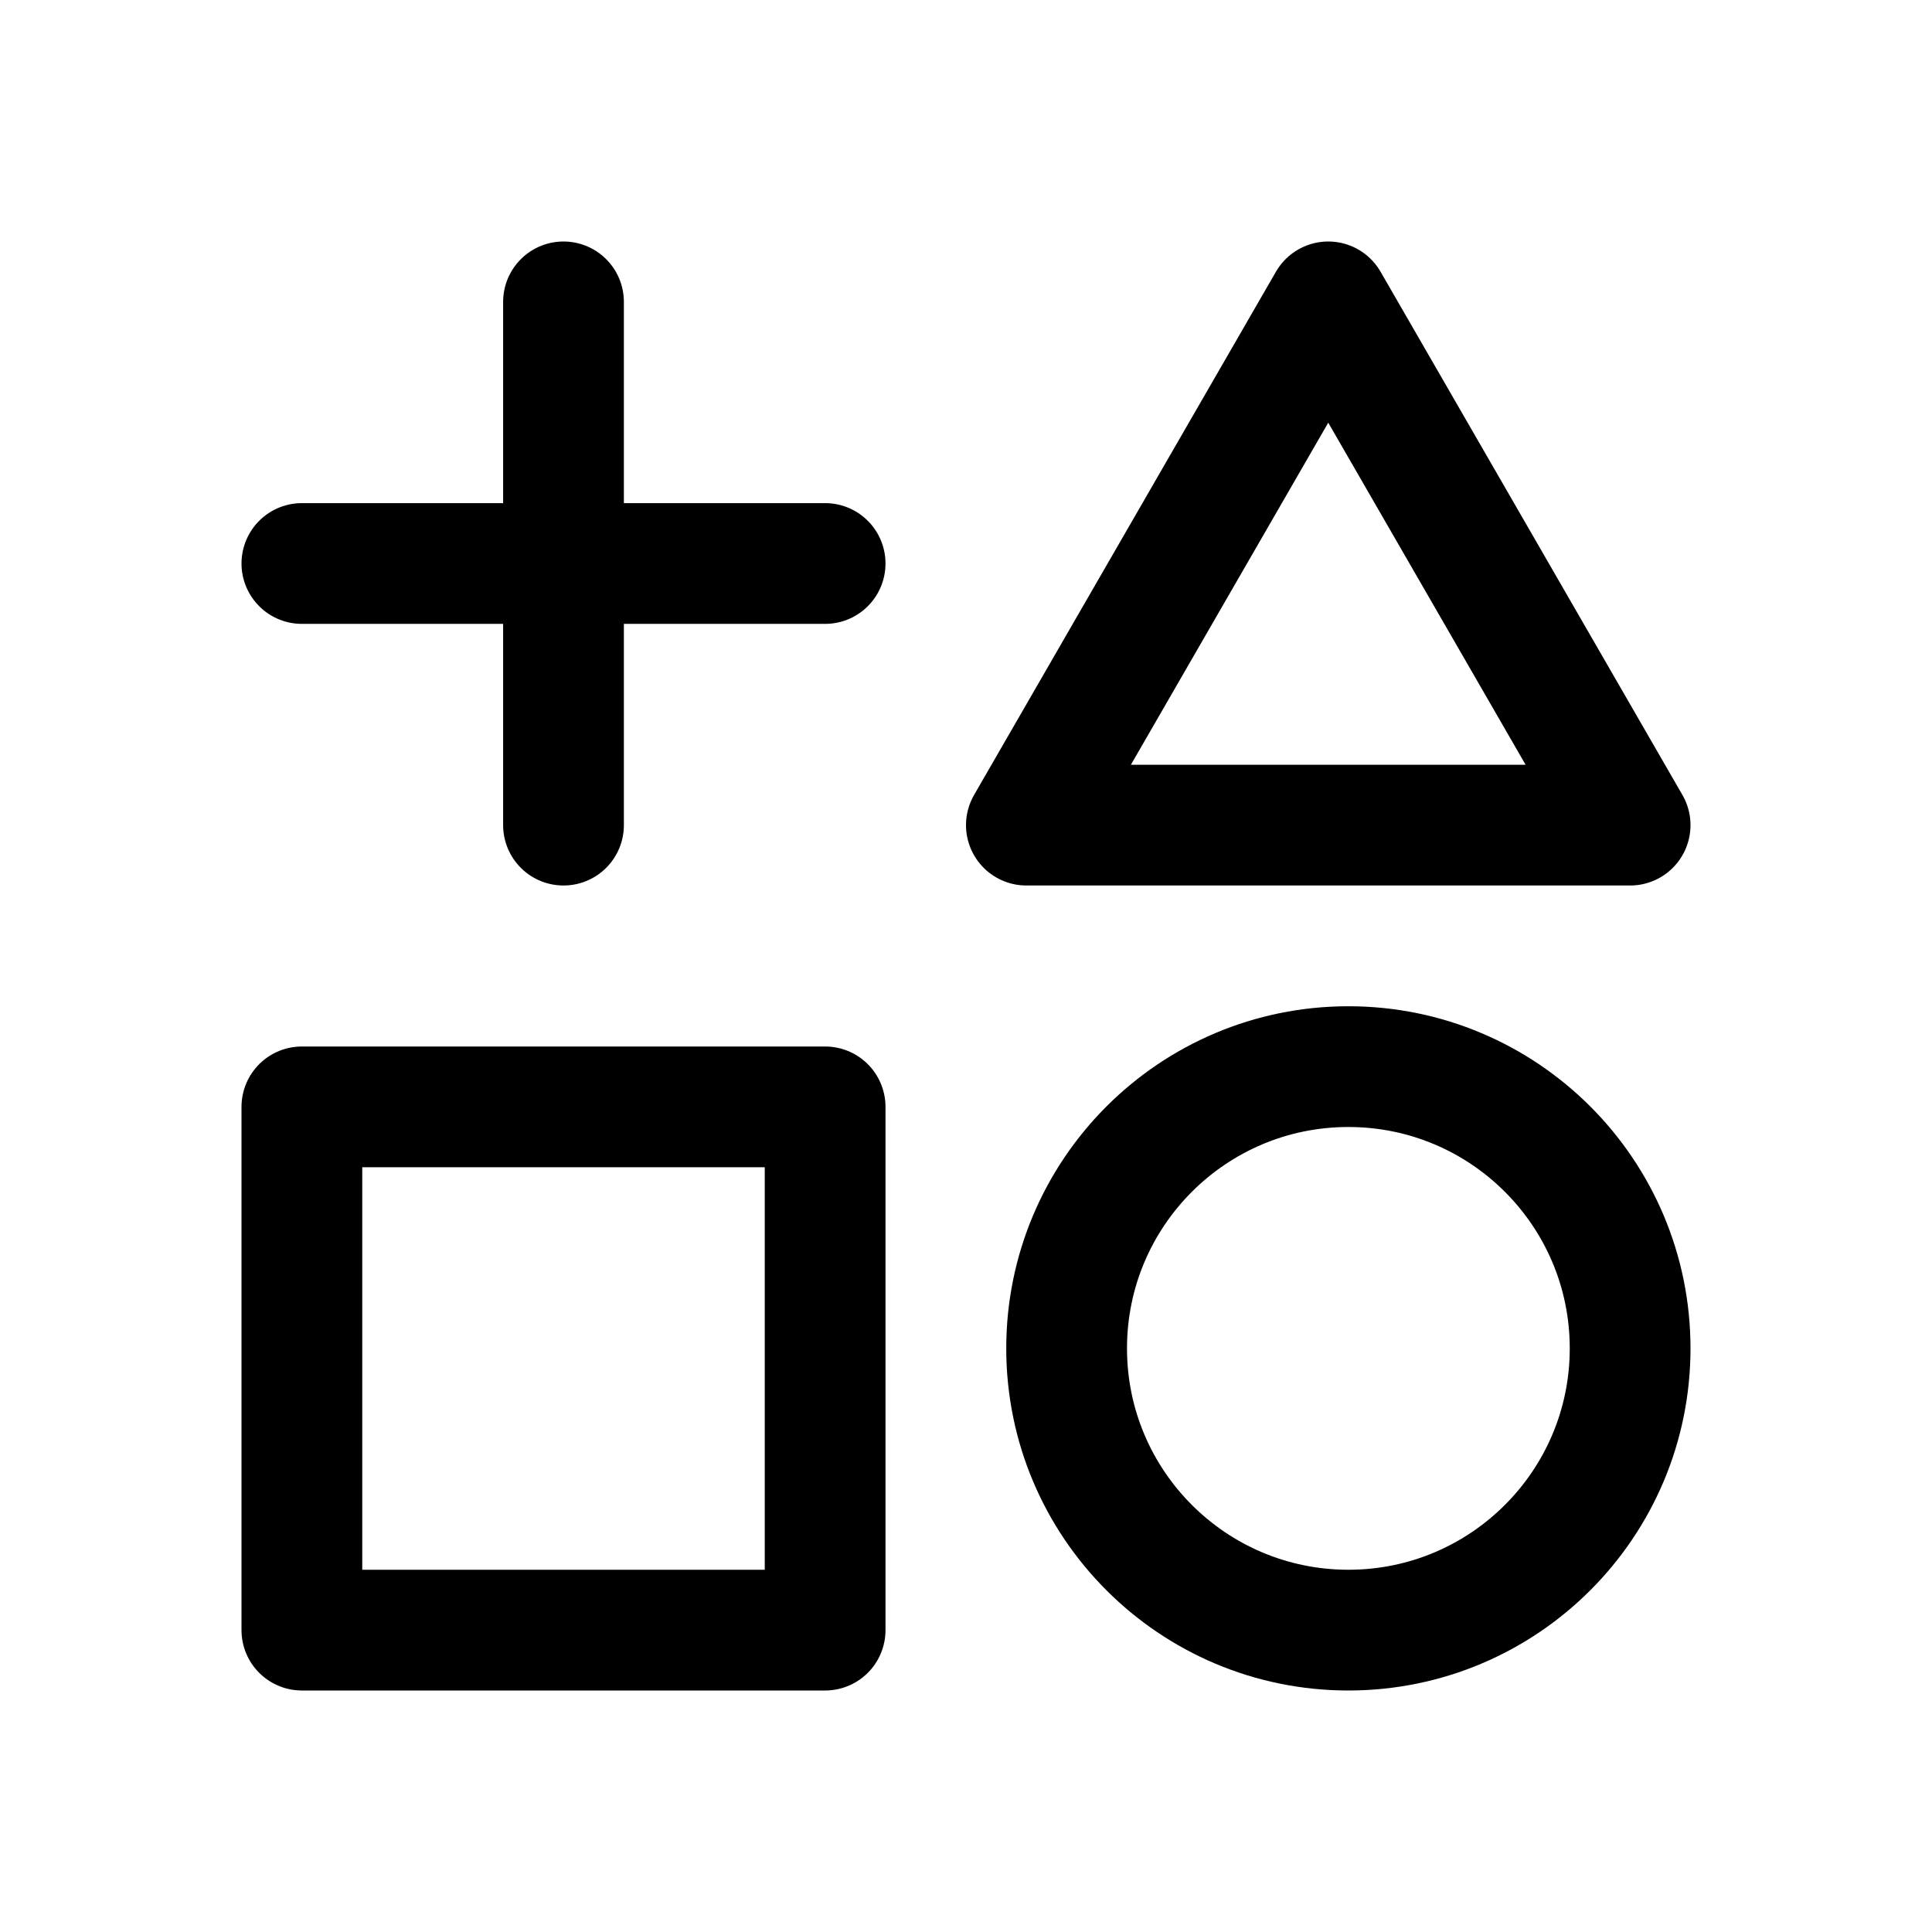
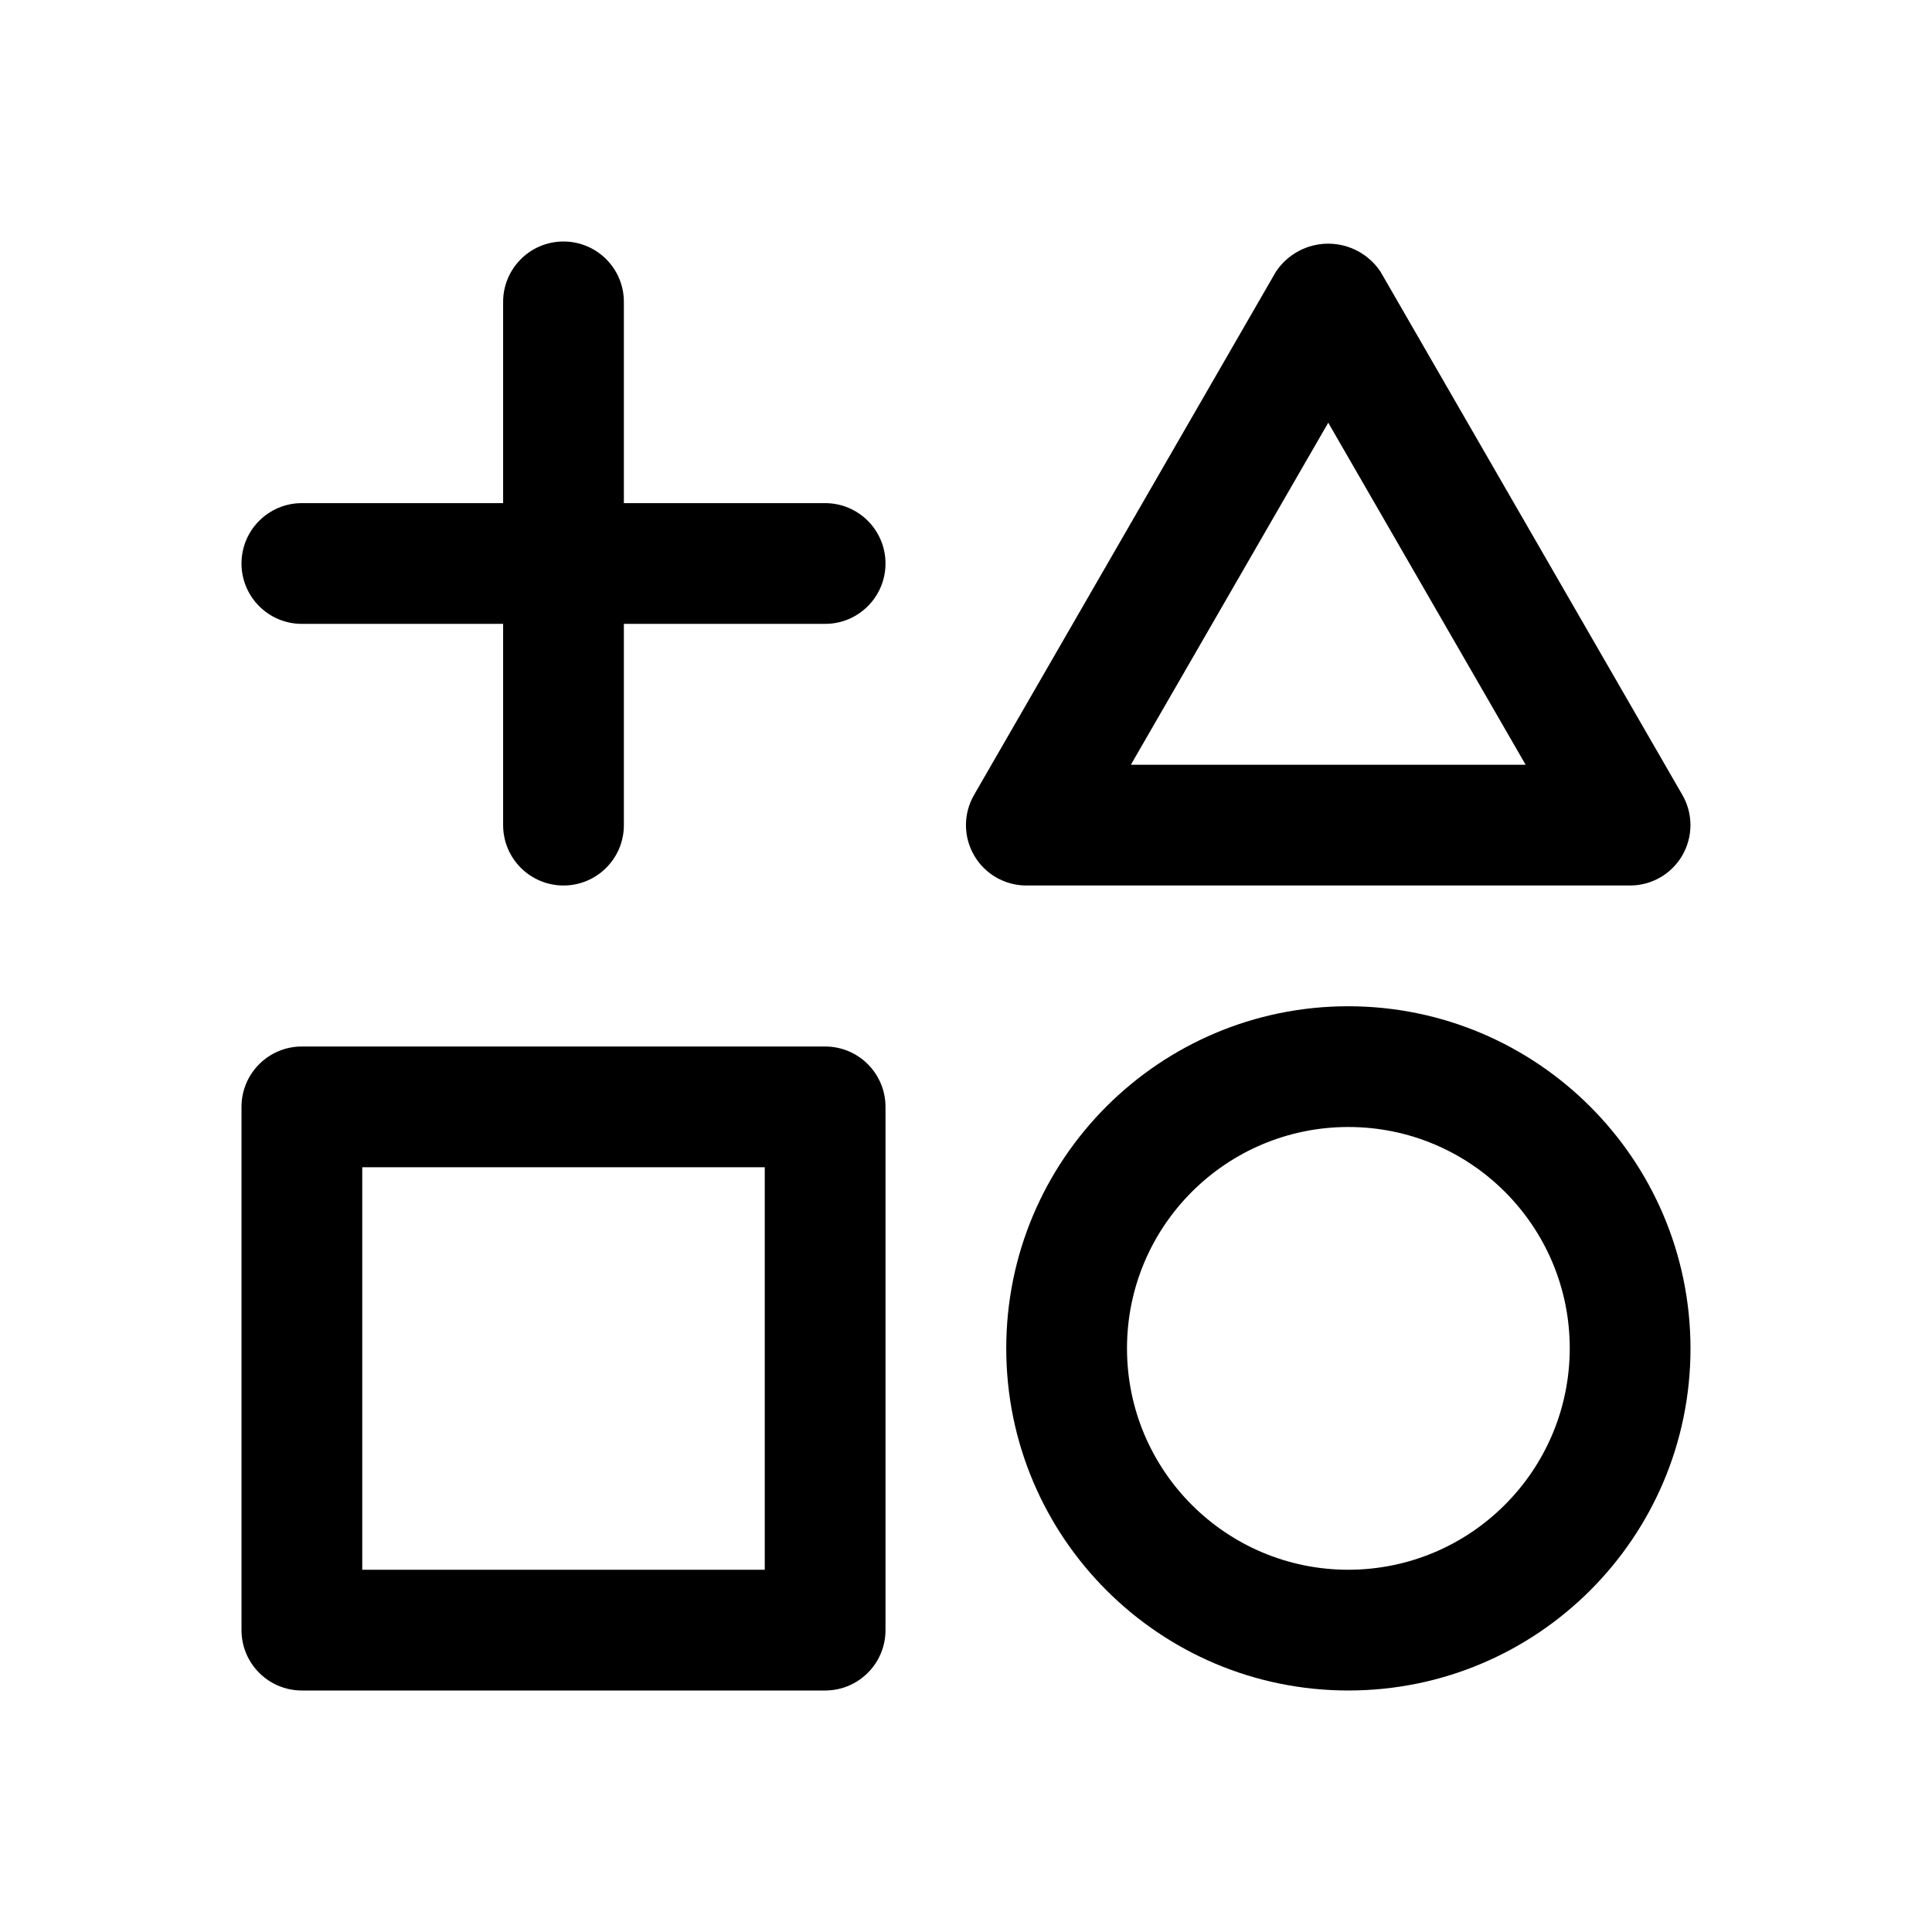
<svg xmlns="http://www.w3.org/2000/svg" id="icons" viewBox="0 0 24 24">
  <rect id="canvas" width="24" height="24" style="fill:none" />
-   <rect x="3.75" y="13.75" width="6.5" height="6.5" style="fill:none;stroke:#000;stroke-linecap:round;stroke-linejoin:round;stroke-width:1.5px" />
-   <circle cx="16.75" cy="16.75" r="3.5" style="fill:none;stroke:#000;stroke-linecap:round;stroke-linejoin:round;stroke-width:1.5px" />
-   <polygon points="16.5 3.75 12.75 10.25 20.25 10.25 16.5 3.75" style="fill:none;stroke:#000;stroke-linecap:round;stroke-linejoin:round;stroke-width:1.5px" />
-   <line x1="7" y1="3.75" x2="7" y2="10.25" style="fill:none;stroke:#000;stroke-linecap:round;stroke-linejoin:round;stroke-width:1.5px" />
-   <line x1="3.75" y1="7" x2="10.25" y2="7" style="fill:none;stroke:#000;stroke-linecap:round;stroke-linejoin:round;stroke-width:1.5px" />
+   <path d="M10.25,13H3.75a.75.75,0,0,0-.75.75v6.5a.75.75,0,0,0,.75.75h6.5a.75.75,0,0,0,.75-.75v-6.5A.75.75,0,0,0,10.25,13ZM9.5,19.5h-5v-5h5Z" />
+   <path d="M16.75,12.5A4.25,4.25,0,1,0,21,16.75,4.255,4.255,0,0,0,16.75,12.5Zm0,7a2.75,2.75,0,1,1,2.75-2.75A2.753,2.753,0,0,1,16.75,19.5Z" />
+   <path d="M20.25,11a.75.75,0,0,0,.649-1.125l-3.75-6.5a.78.78,0,0,0-1.299,0l-3.75,6.5A.75.75,0,0,0,12.75,11ZM16.5,5.251,18.952,9.5H14.048Z" />
+   <path d="M10.25,6.25H7.75V3.75a.75.75,0,0,0-1.5,0v2.5H3.75a.75.75,0,0,0,0,1.5h2.5v2.5a.75.75,0,0,0,1.5,0V7.75h2.5a.75.75,0,0,0,0-1.5Z" />
</svg>
